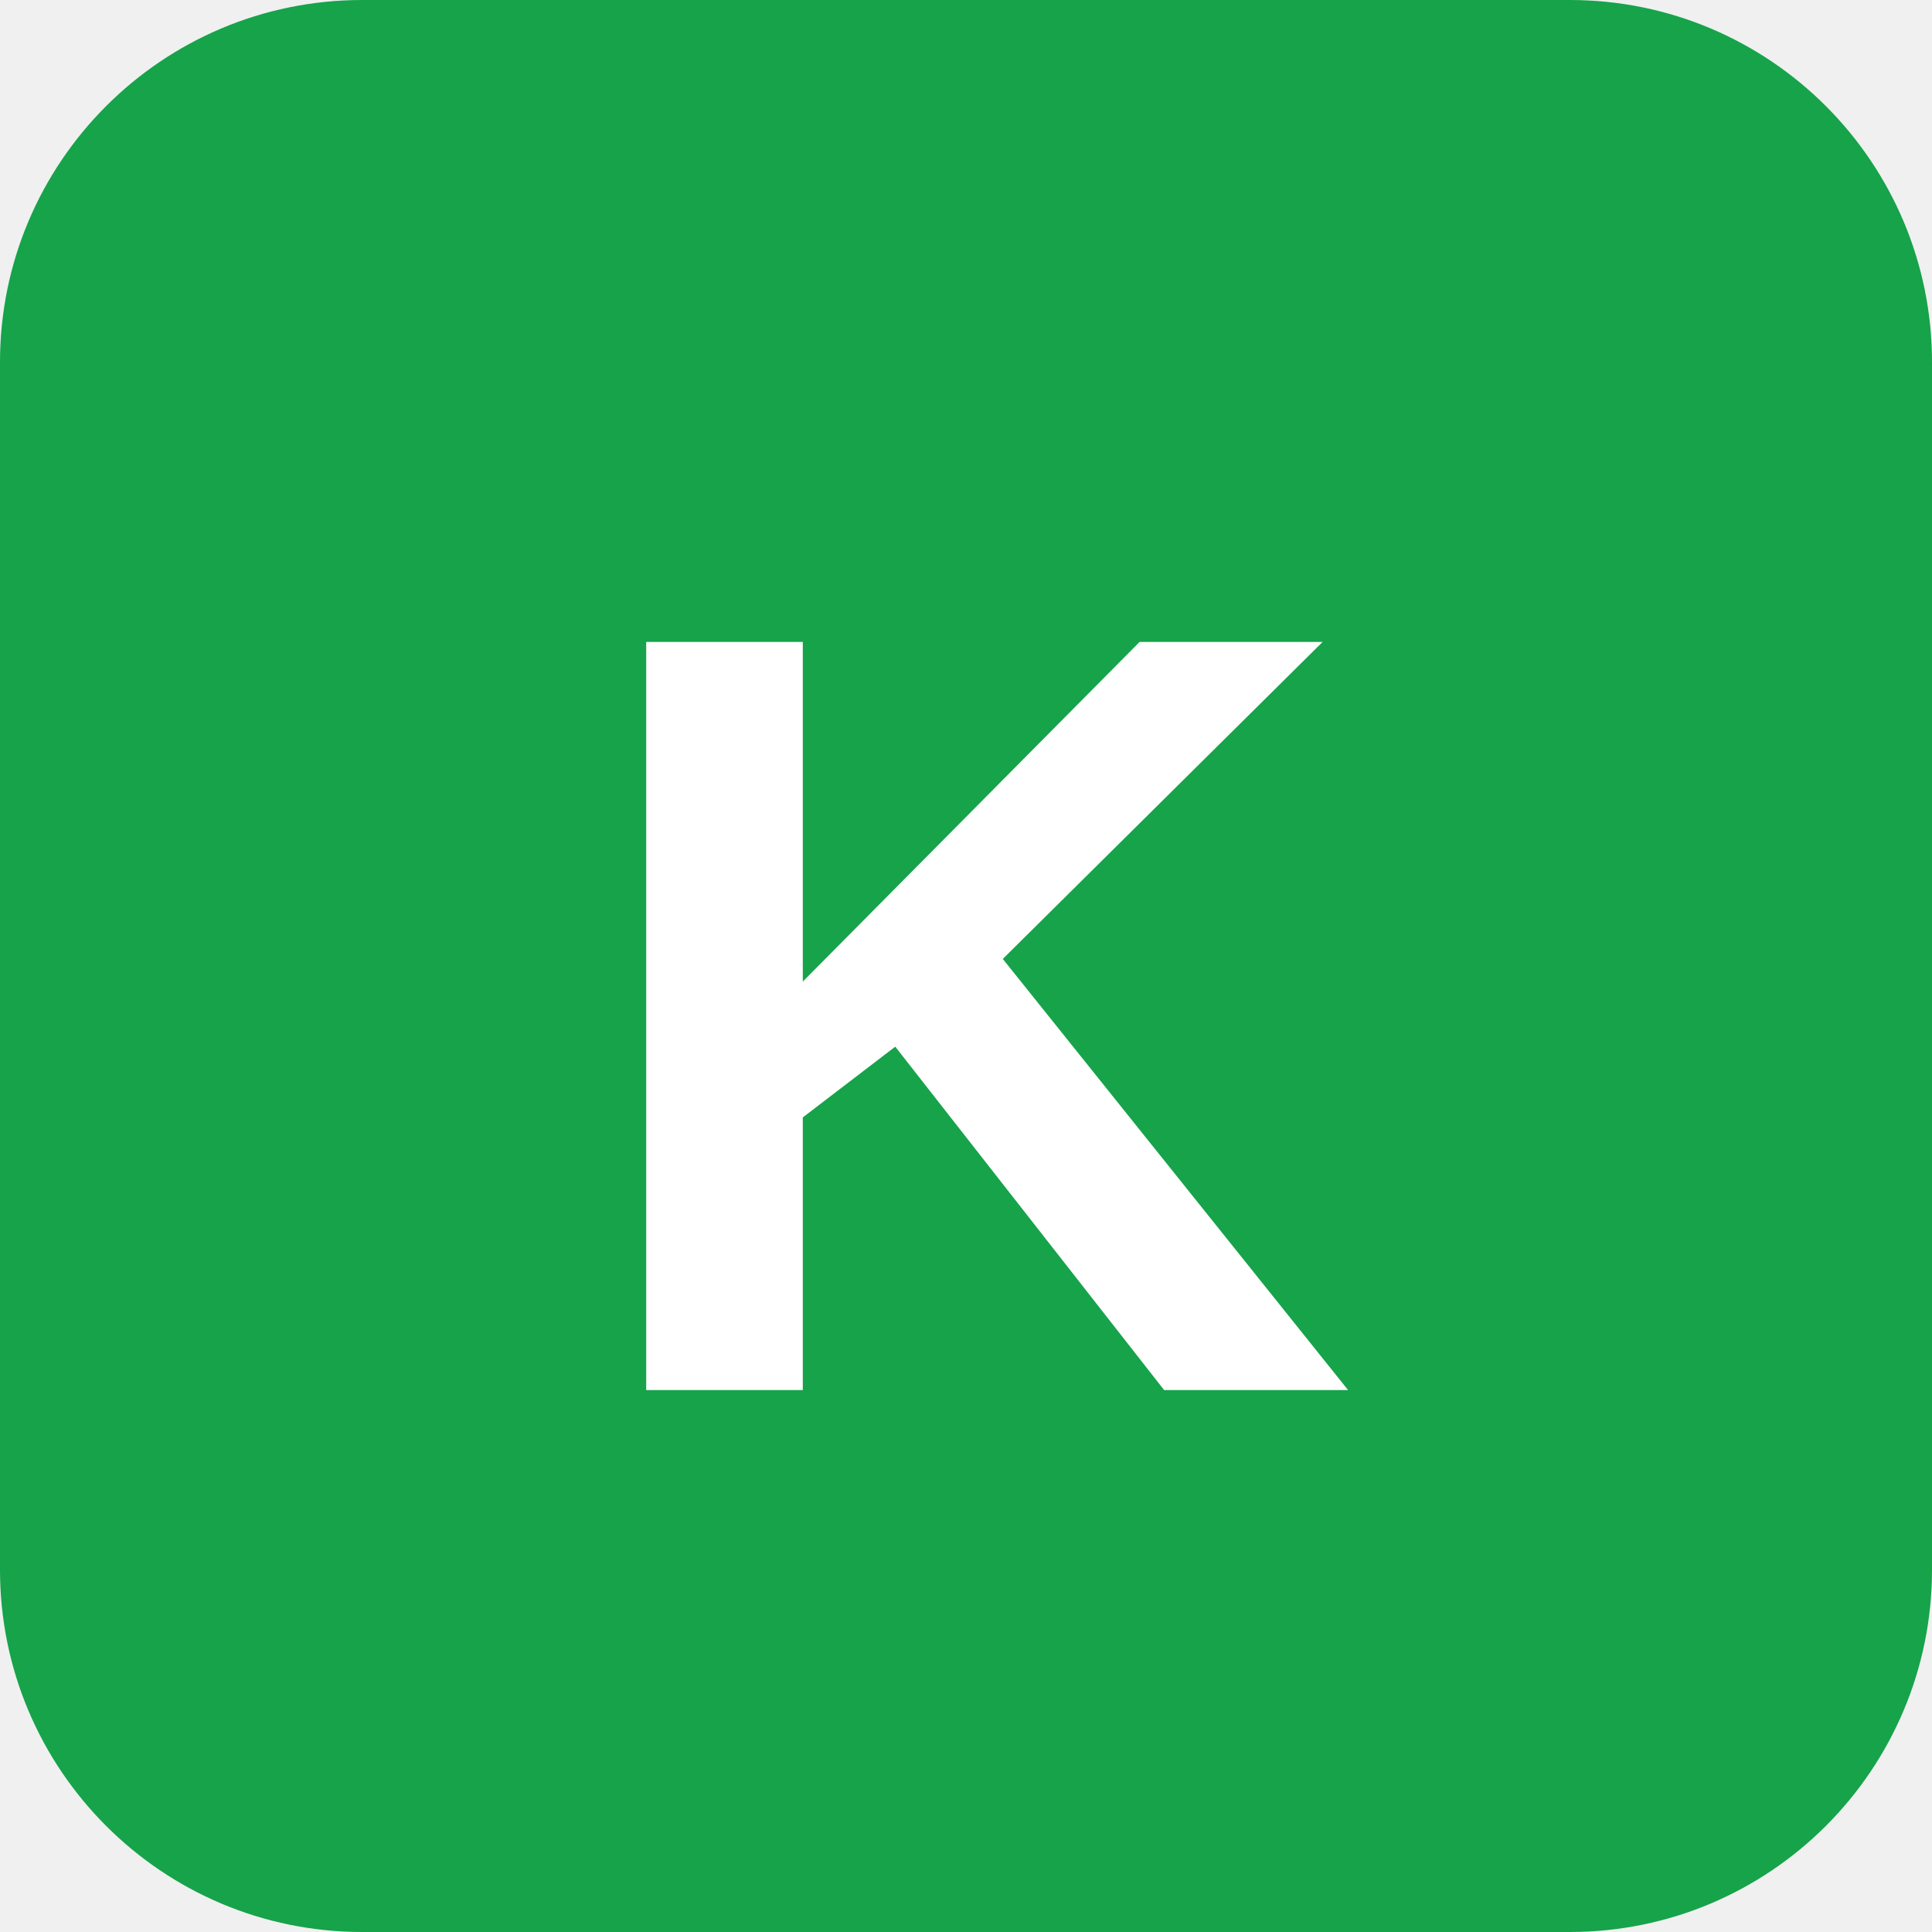
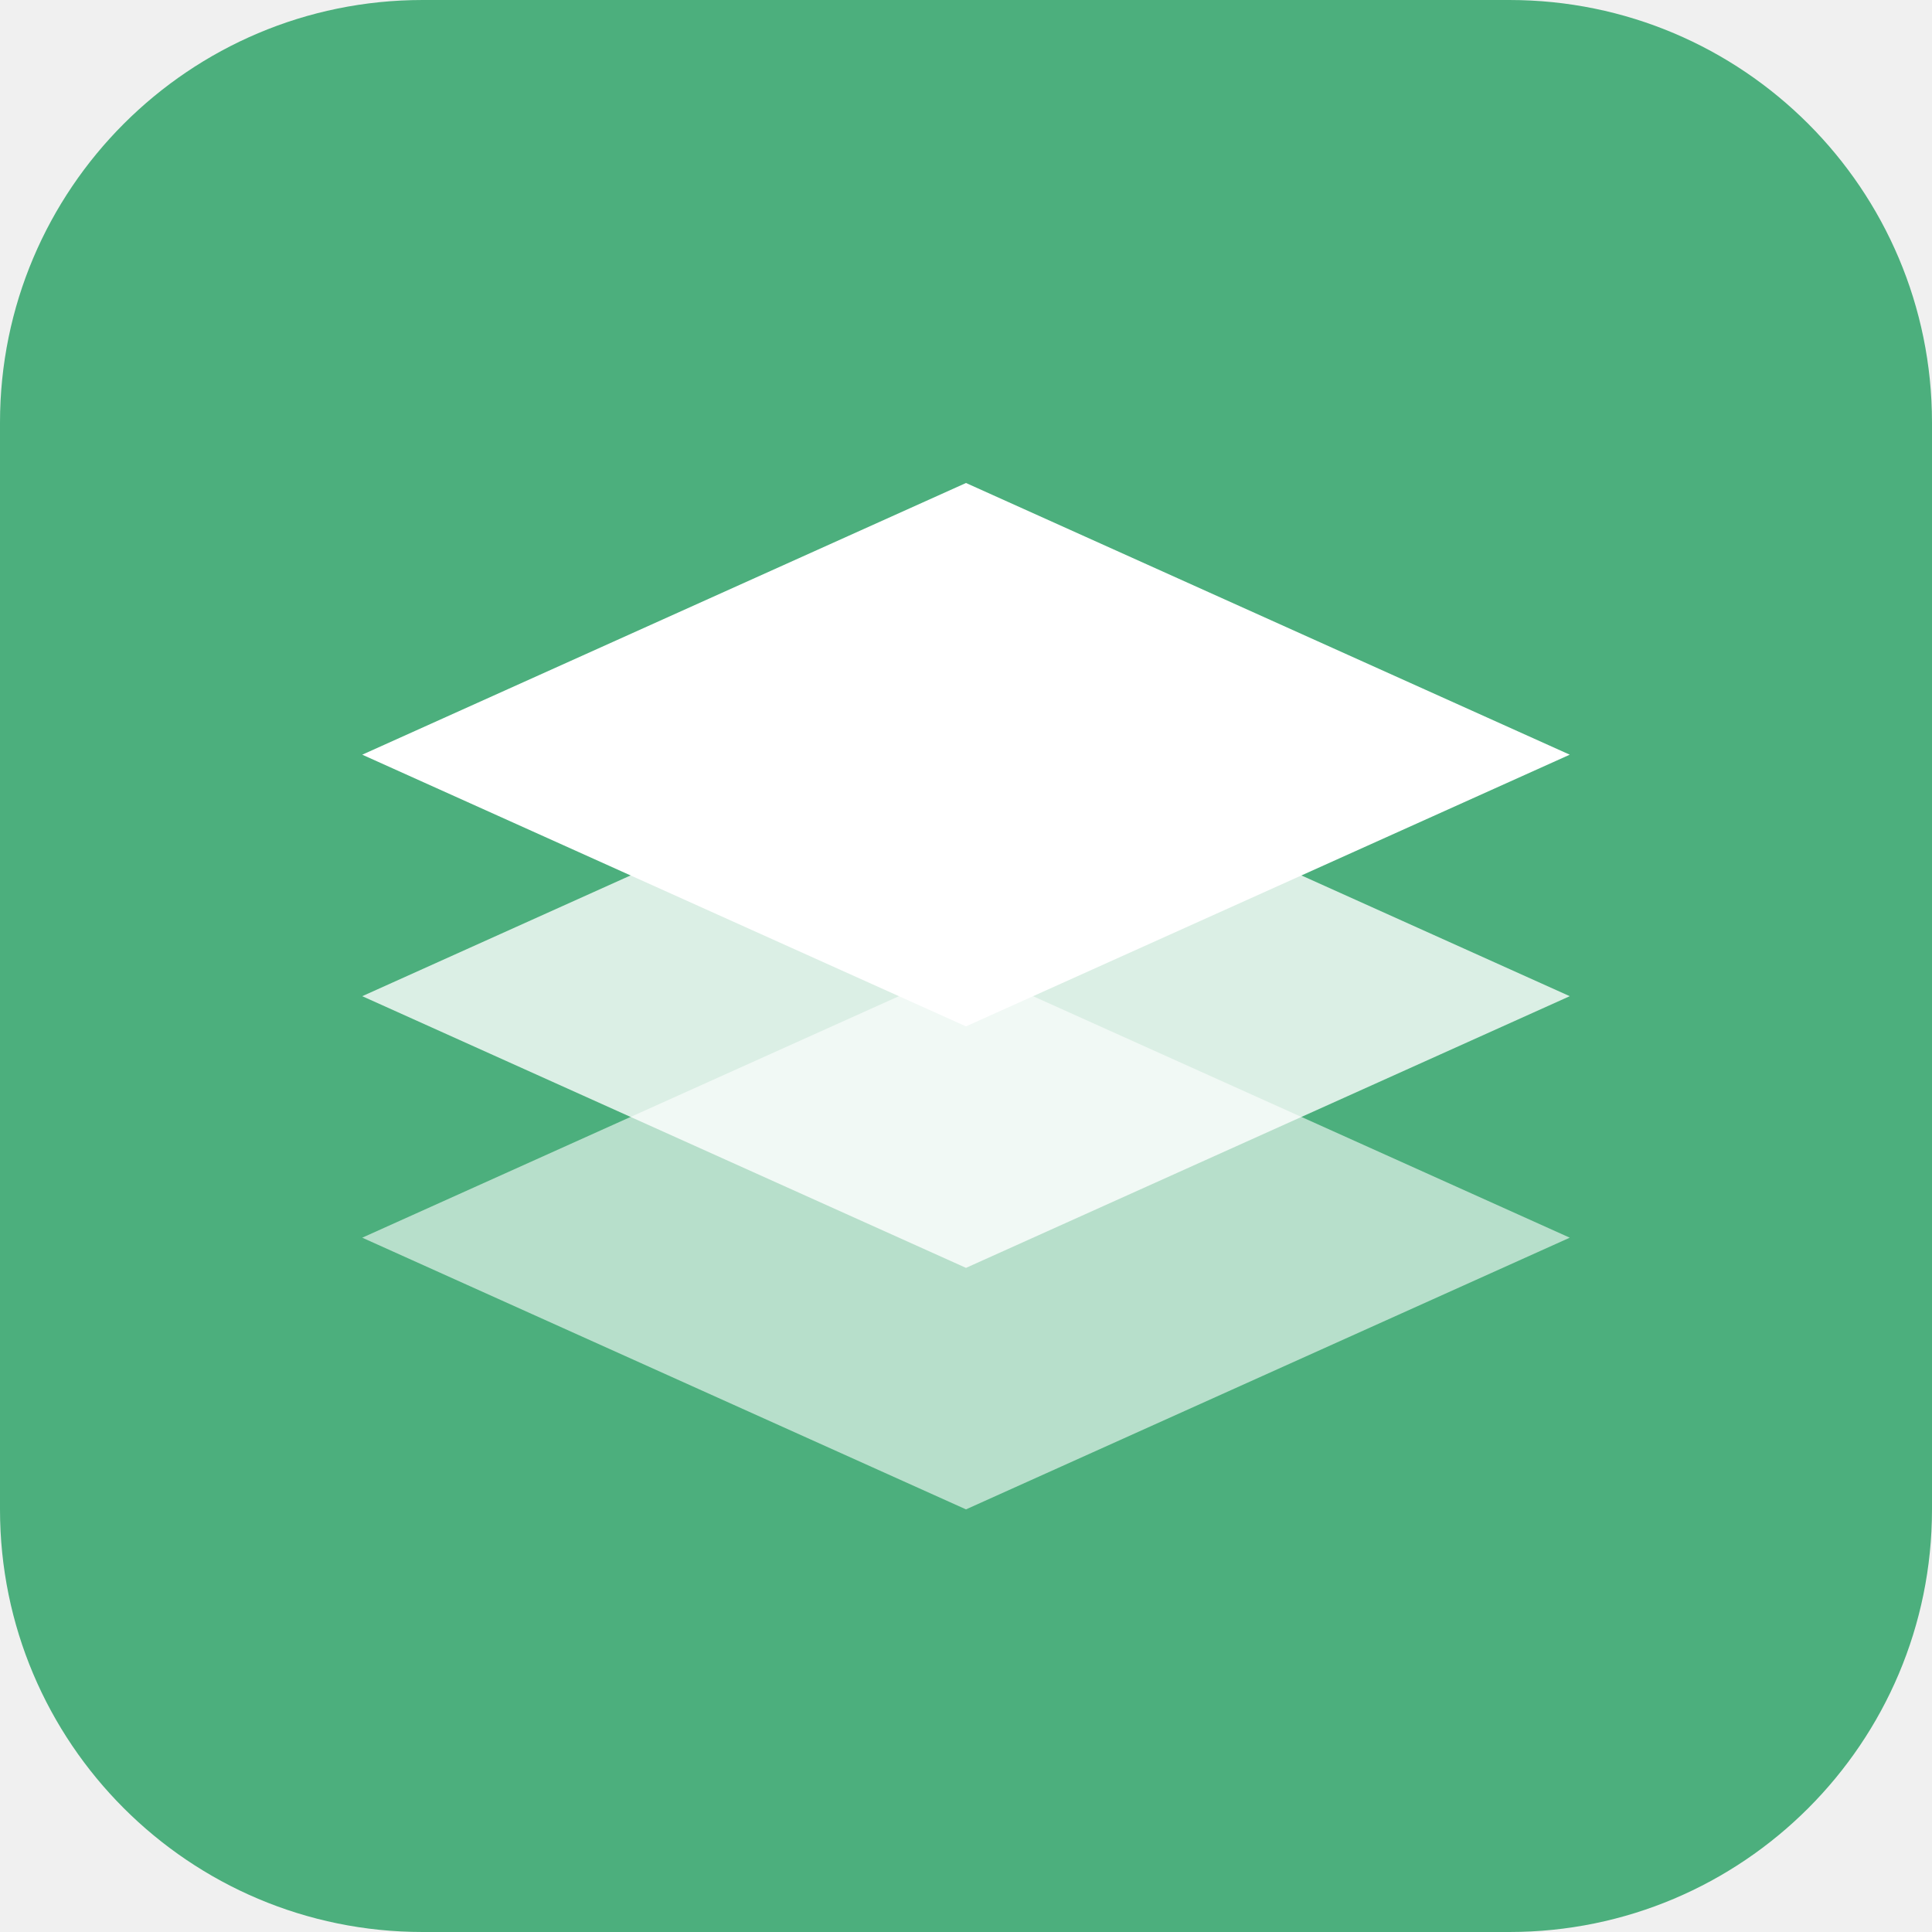
<svg xmlns="http://www.w3.org/2000/svg" viewBox="0 0 32 32" width="32" height="32">
-   <rect width="32" height="32" rx="6" fill="#16a34a" />
-   <text x="50%" y="56%" dominant-baseline="middle" text-anchor="middle" font-family="Arial, sans-serif" font-weight="bold" font-size="18" fill="white">K</text>
+   <rect width="32" height="32" rx="7" fill="#4CAF7D" />
+   <path d="M6 20.5 L16 25 L26 20.5 L16 16 Z" fill="white" opacity="0.6" />
+   <path d="M6 16.5 L16 21 L26 16.5 L16 12 Z" fill="white" opacity="0.8" />
+   <path d="M6 12.5 L16 17 L26 12.5 L16 8 Z" fill="white" />
</svg>
